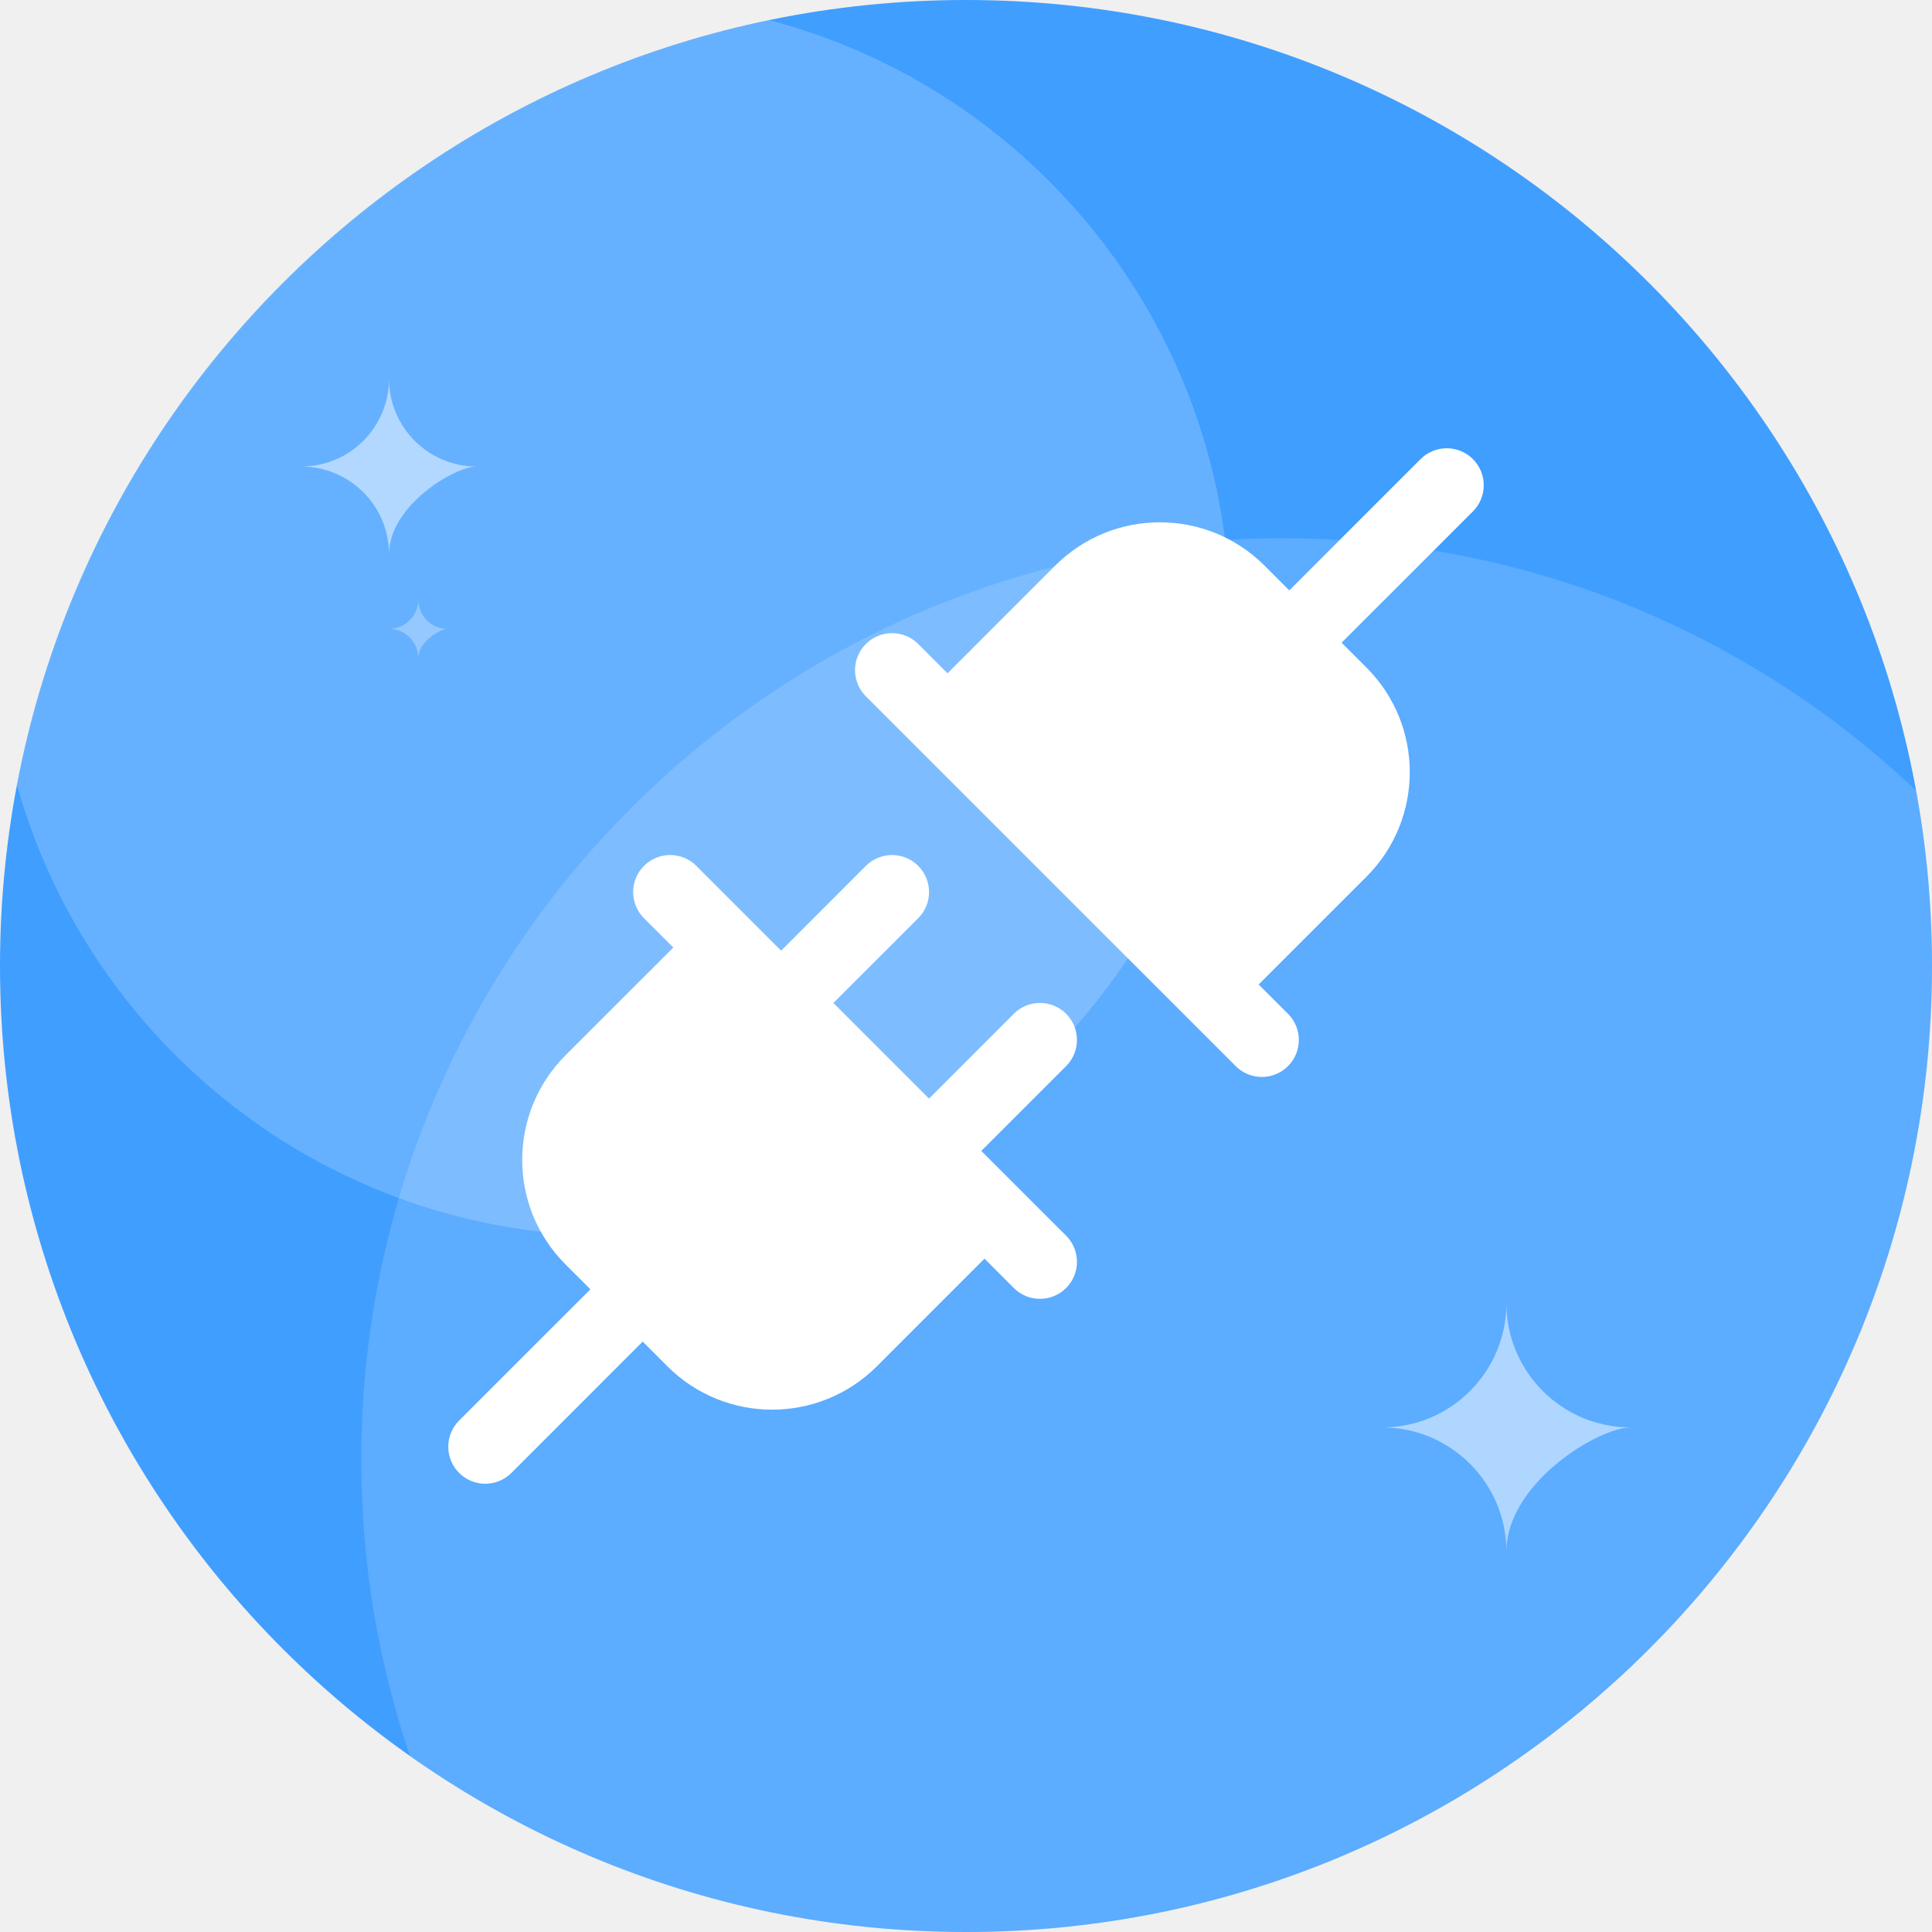
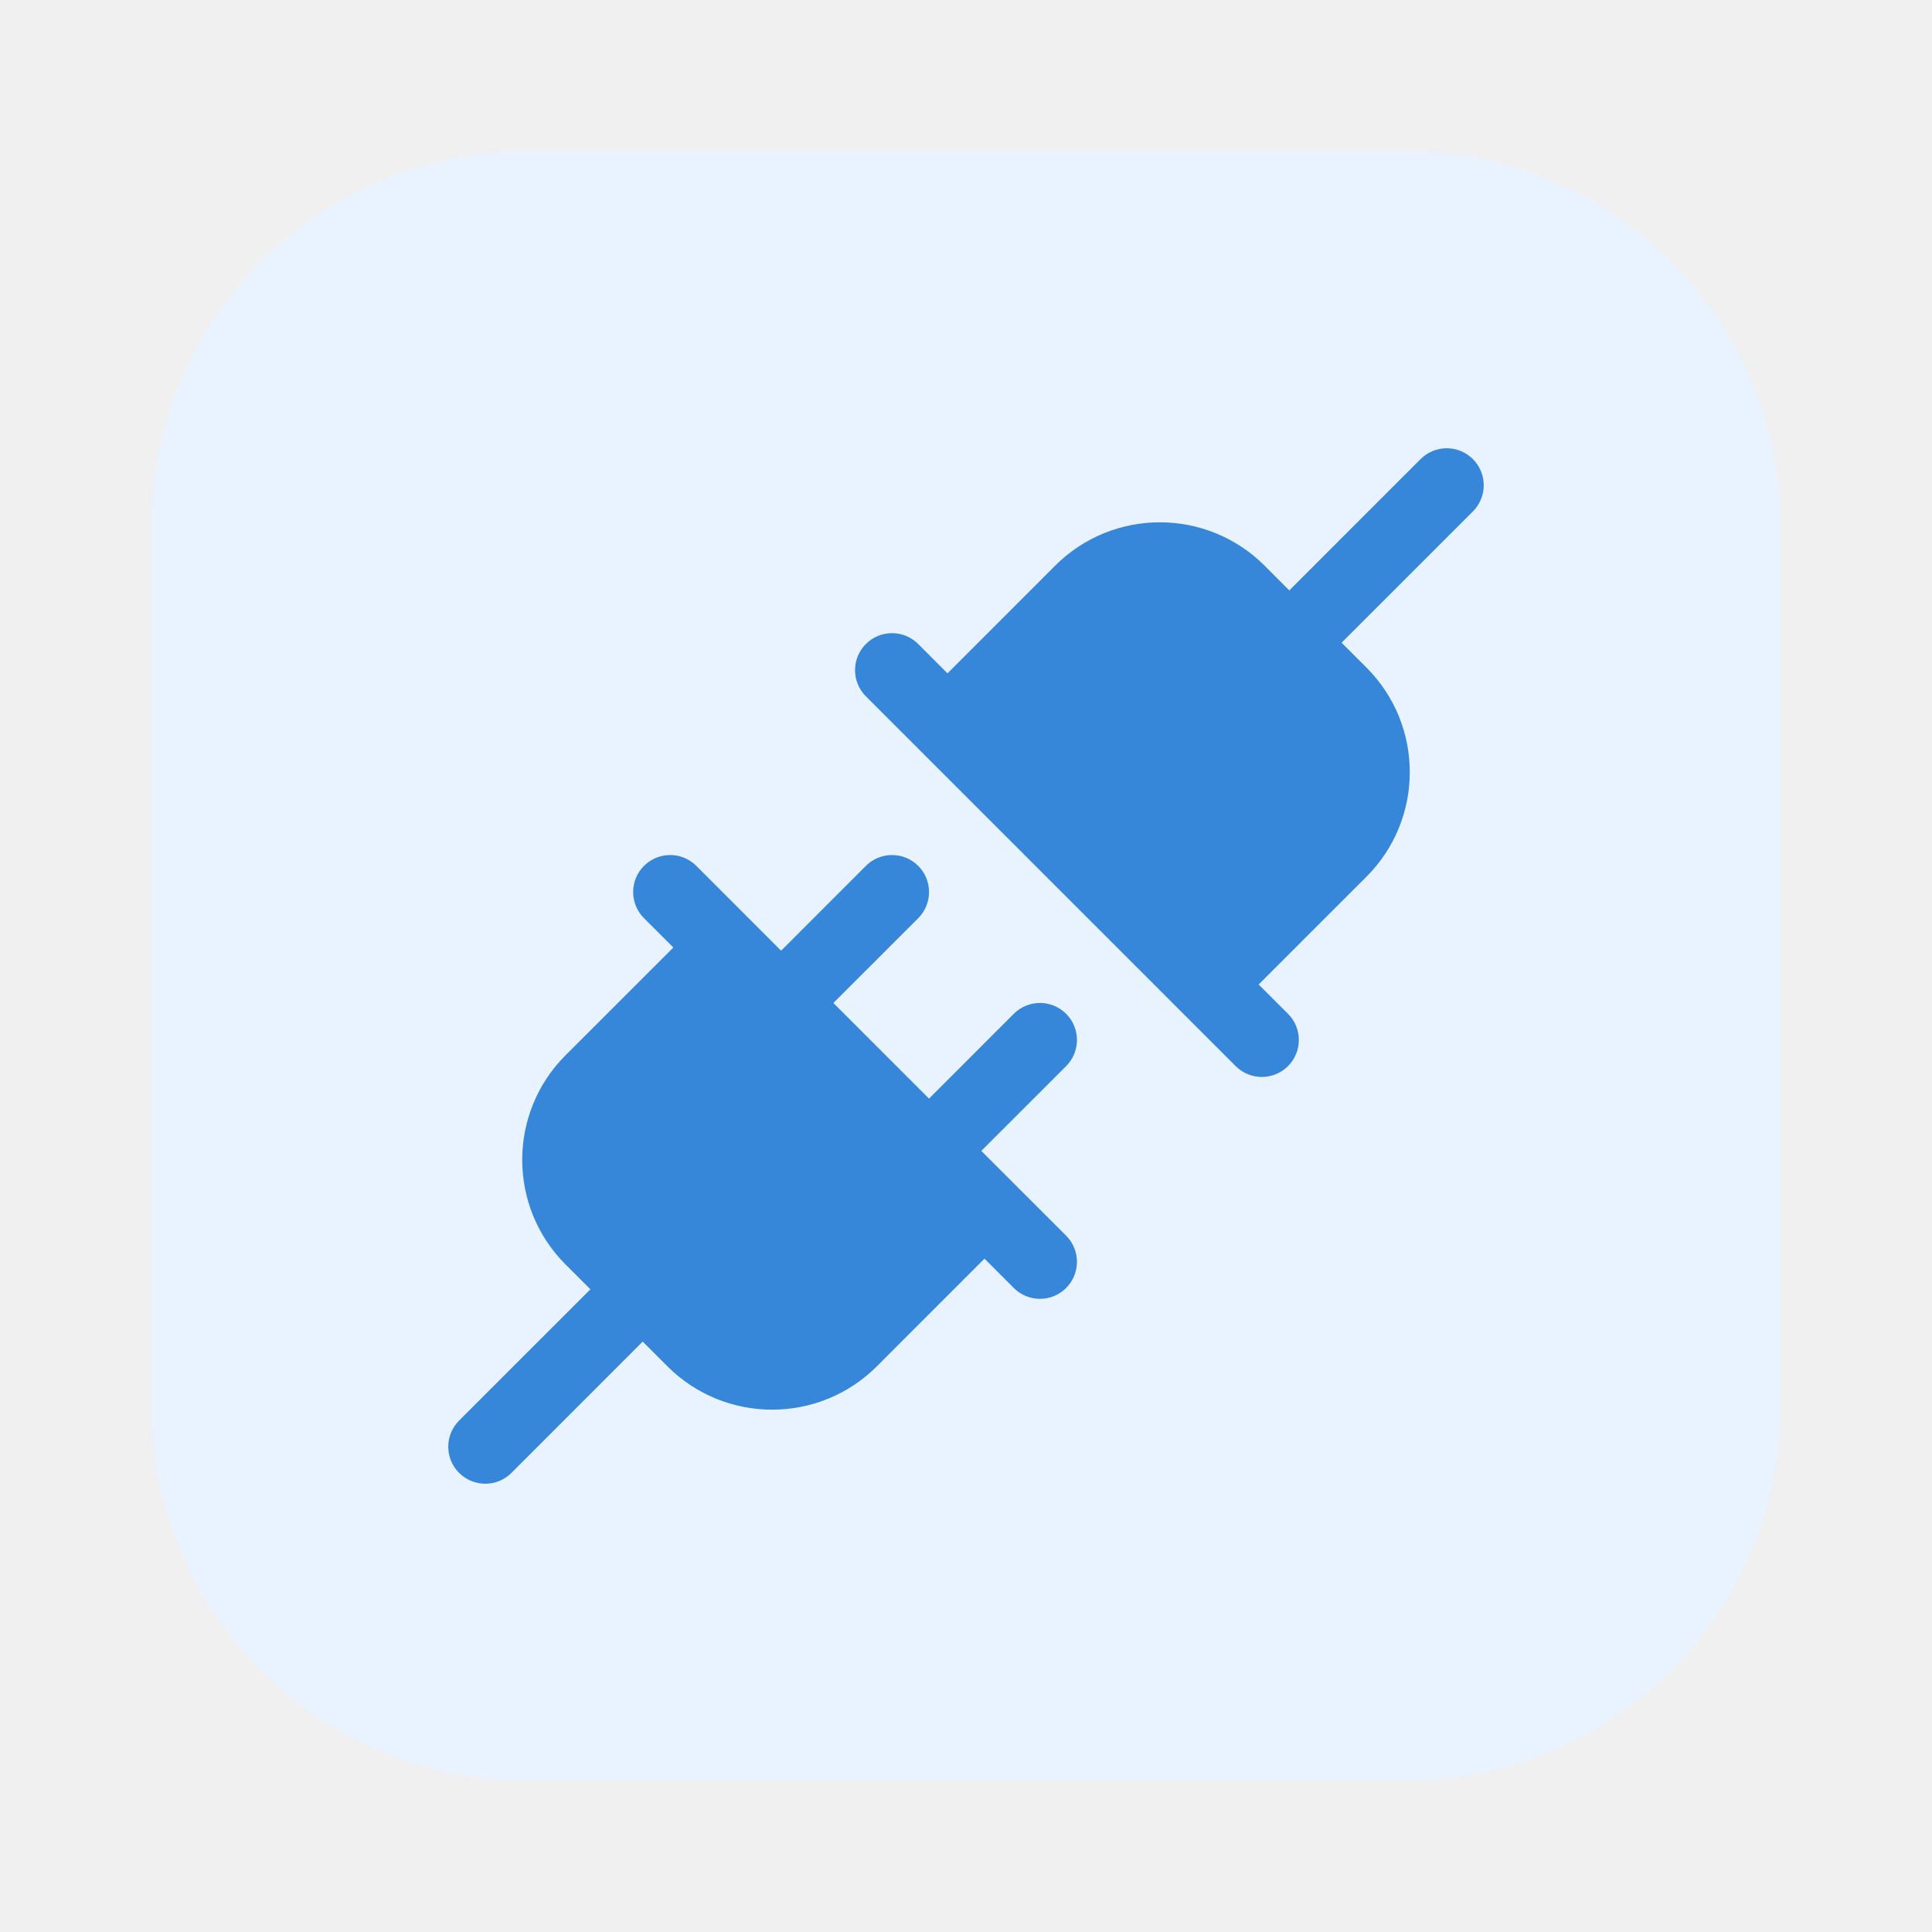
<svg xmlns="http://www.w3.org/2000/svg" t="1773314000001" class="icon" viewBox="0 0 1024 1024" version="1.1" width="200" height="200">
-   <path d="M512 512m-512 0a512 512 0 1 0 1024 0 512 512 0 1 0-1024 0Z" fill="#409EFF" />
-   <path d="M324.409 655.019C505.29 655.019 651.918 508.388 651.918 327.509c0-152.138-103.733-280.047-244.33-316.854C205.814 52.464 47.497 213.018 8.987 415.982 47.588 553.88 174.183 655.019 324.409 655.019z" fill="#FFFFFF" fill-opacity=".2" />
-   <path d="M512 1024c282.767 0 512-229.233 512-512 0-31.766-2.891-62.854-8.434-93.019C928.057 336.1 809.875 285.263 679.824 285.263c-269.711 0-488.357 218.645-488.357 488.357 0 54.96 9.084 107.803 25.822 157.104C300.627 989.489 402.283 1024 512 1024z" fill="#FFFFFF" fill-opacity=".15" />
-   <path d="M732.536 756.566c36.39 0 65.889-29.5 65.889-65.889 0 36.39 29.503 65.889 65.889 65.889-17.054 0-65.889 29.503-65.889 65.889 0-36.386-29.5-65.889-65.889-65.889zM159.685 247.279c25.687 0 46.51-20.823 46.51-46.51 0 25.687 20.823 46.51 46.51 46.51-12.036 0-46.51 20.823-46.51 46.51 0-25.687-20.823-46.51-46.51-46.51z" fill="#FFFFFF" fill-opacity=".5" />
-   <path d="M206.195 333.323c8.563 0 15.503-6.941 15.503-15.503 0 8.563 6.941 15.503 15.503 15.503-4.012 0-15.503 6.941-15.503 15.503 0-8.563-6.941-15.503-15.503-15.503z" fill="#FFFFFF" fill-opacity=".3" />
-   <g fill="#FFFFFF" transform="translate(512 512) scale(2.45) translate(-128 -128)">
+   <rect x="80" y="80" width="864" height="864" rx="200" fill="#E8F3FF" />
+   <g fill="#3686D9" transform="translate(512 512) scale(2.45) translate(-128 -128)">
    <path d="M149.66 149.66L131.31 168l18.35 18.34a8 8 0 0 1-11.32 11.32l-6.34-6.35l-23.31 23.32a32.06 32.06 0 0 1-45.26 0l-5.37-5.38l-28.4 28.41a8 8 0 0 1-11.32-11.32l28.41-28.4l-5.38-5.37a32 32 0 0 1 0-45.26L64.69 124l-6.35-6.34a8 8 0 0 1 11.32-11.32L88 124.69l18.34-18.35a8 8 0 0 1 11.32 11.32L99.31 136L120 156.69l18.34-18.35a8 8 0 0 1 11.32 11.32m88-131.32a8 8 0 0 0-11.32 0l-28.4 28.41l-5.37-5.38a32.05 32.05 0 0 0-45.26 0L124 64.69l-6.34-6.35a8 8 0 0 0-11.32 11.32l80 80a8 8 0 0 0 11.32-11.32l-6.35-6.34l23.32-23.31a32 32 0 0 0 0-45.26l-5.38-5.37l28.41-28.4a8 8 0 0 0 0-11.32" />
  </g>
</svg>
